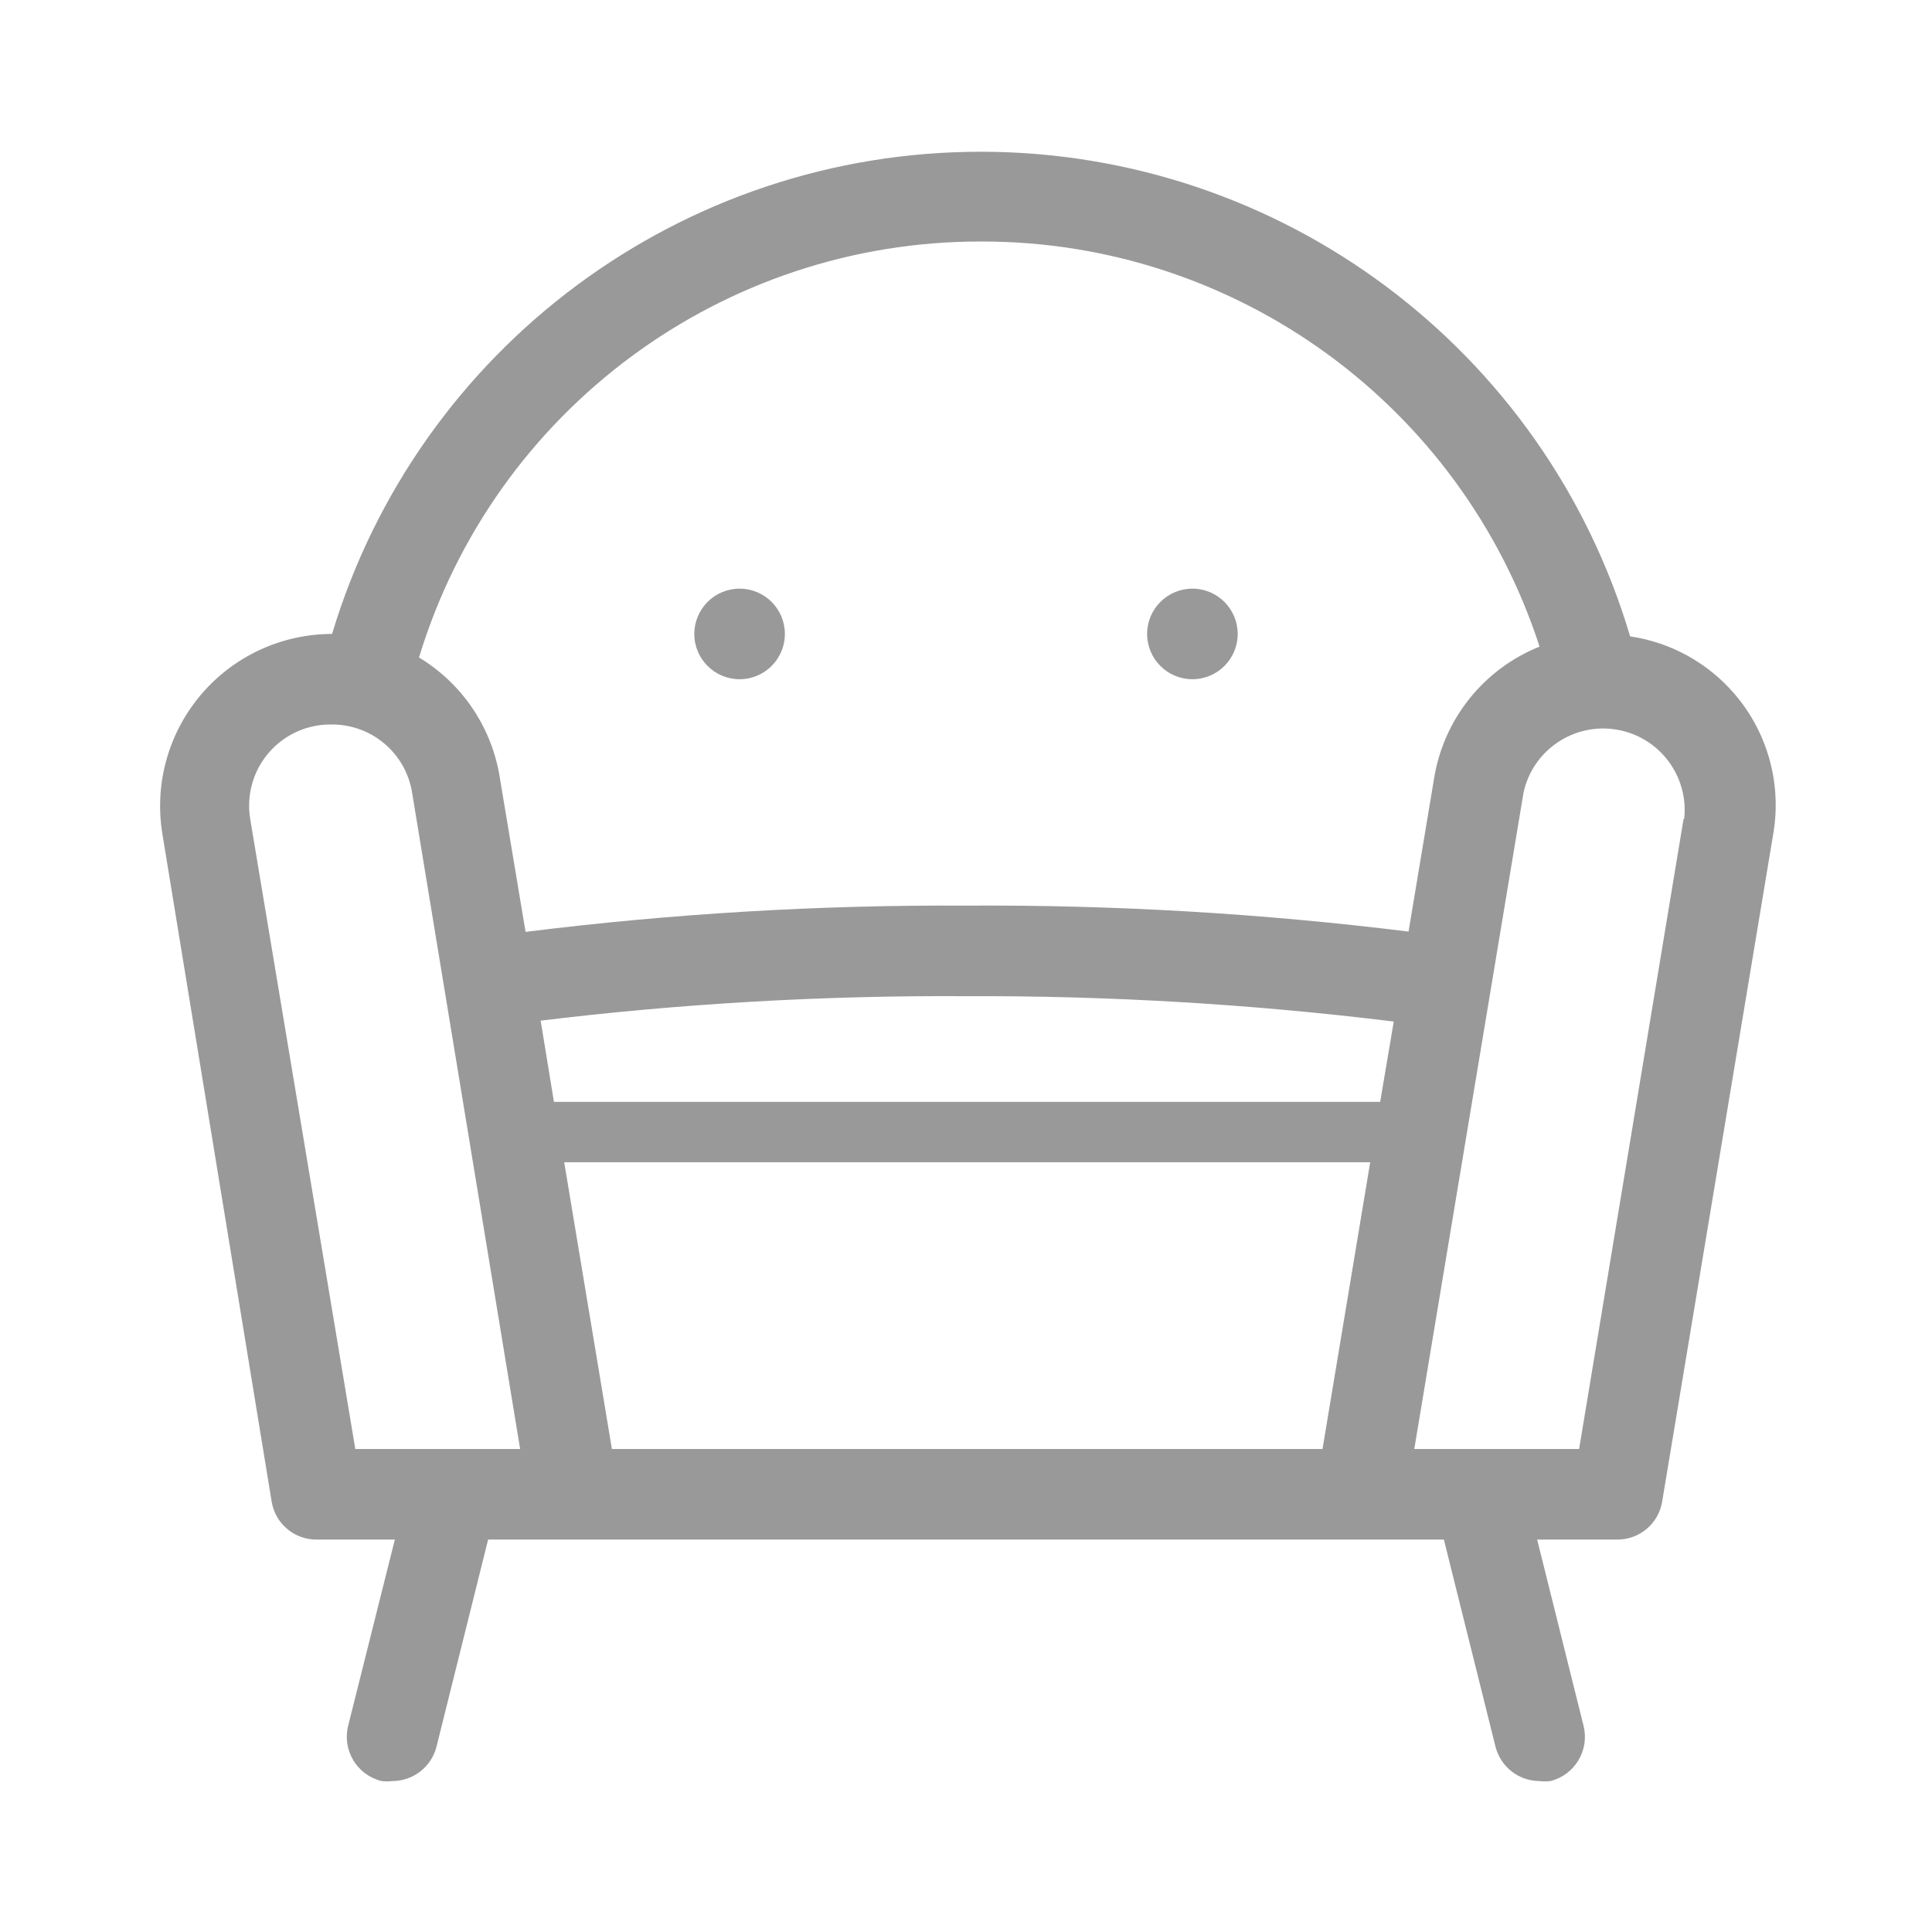
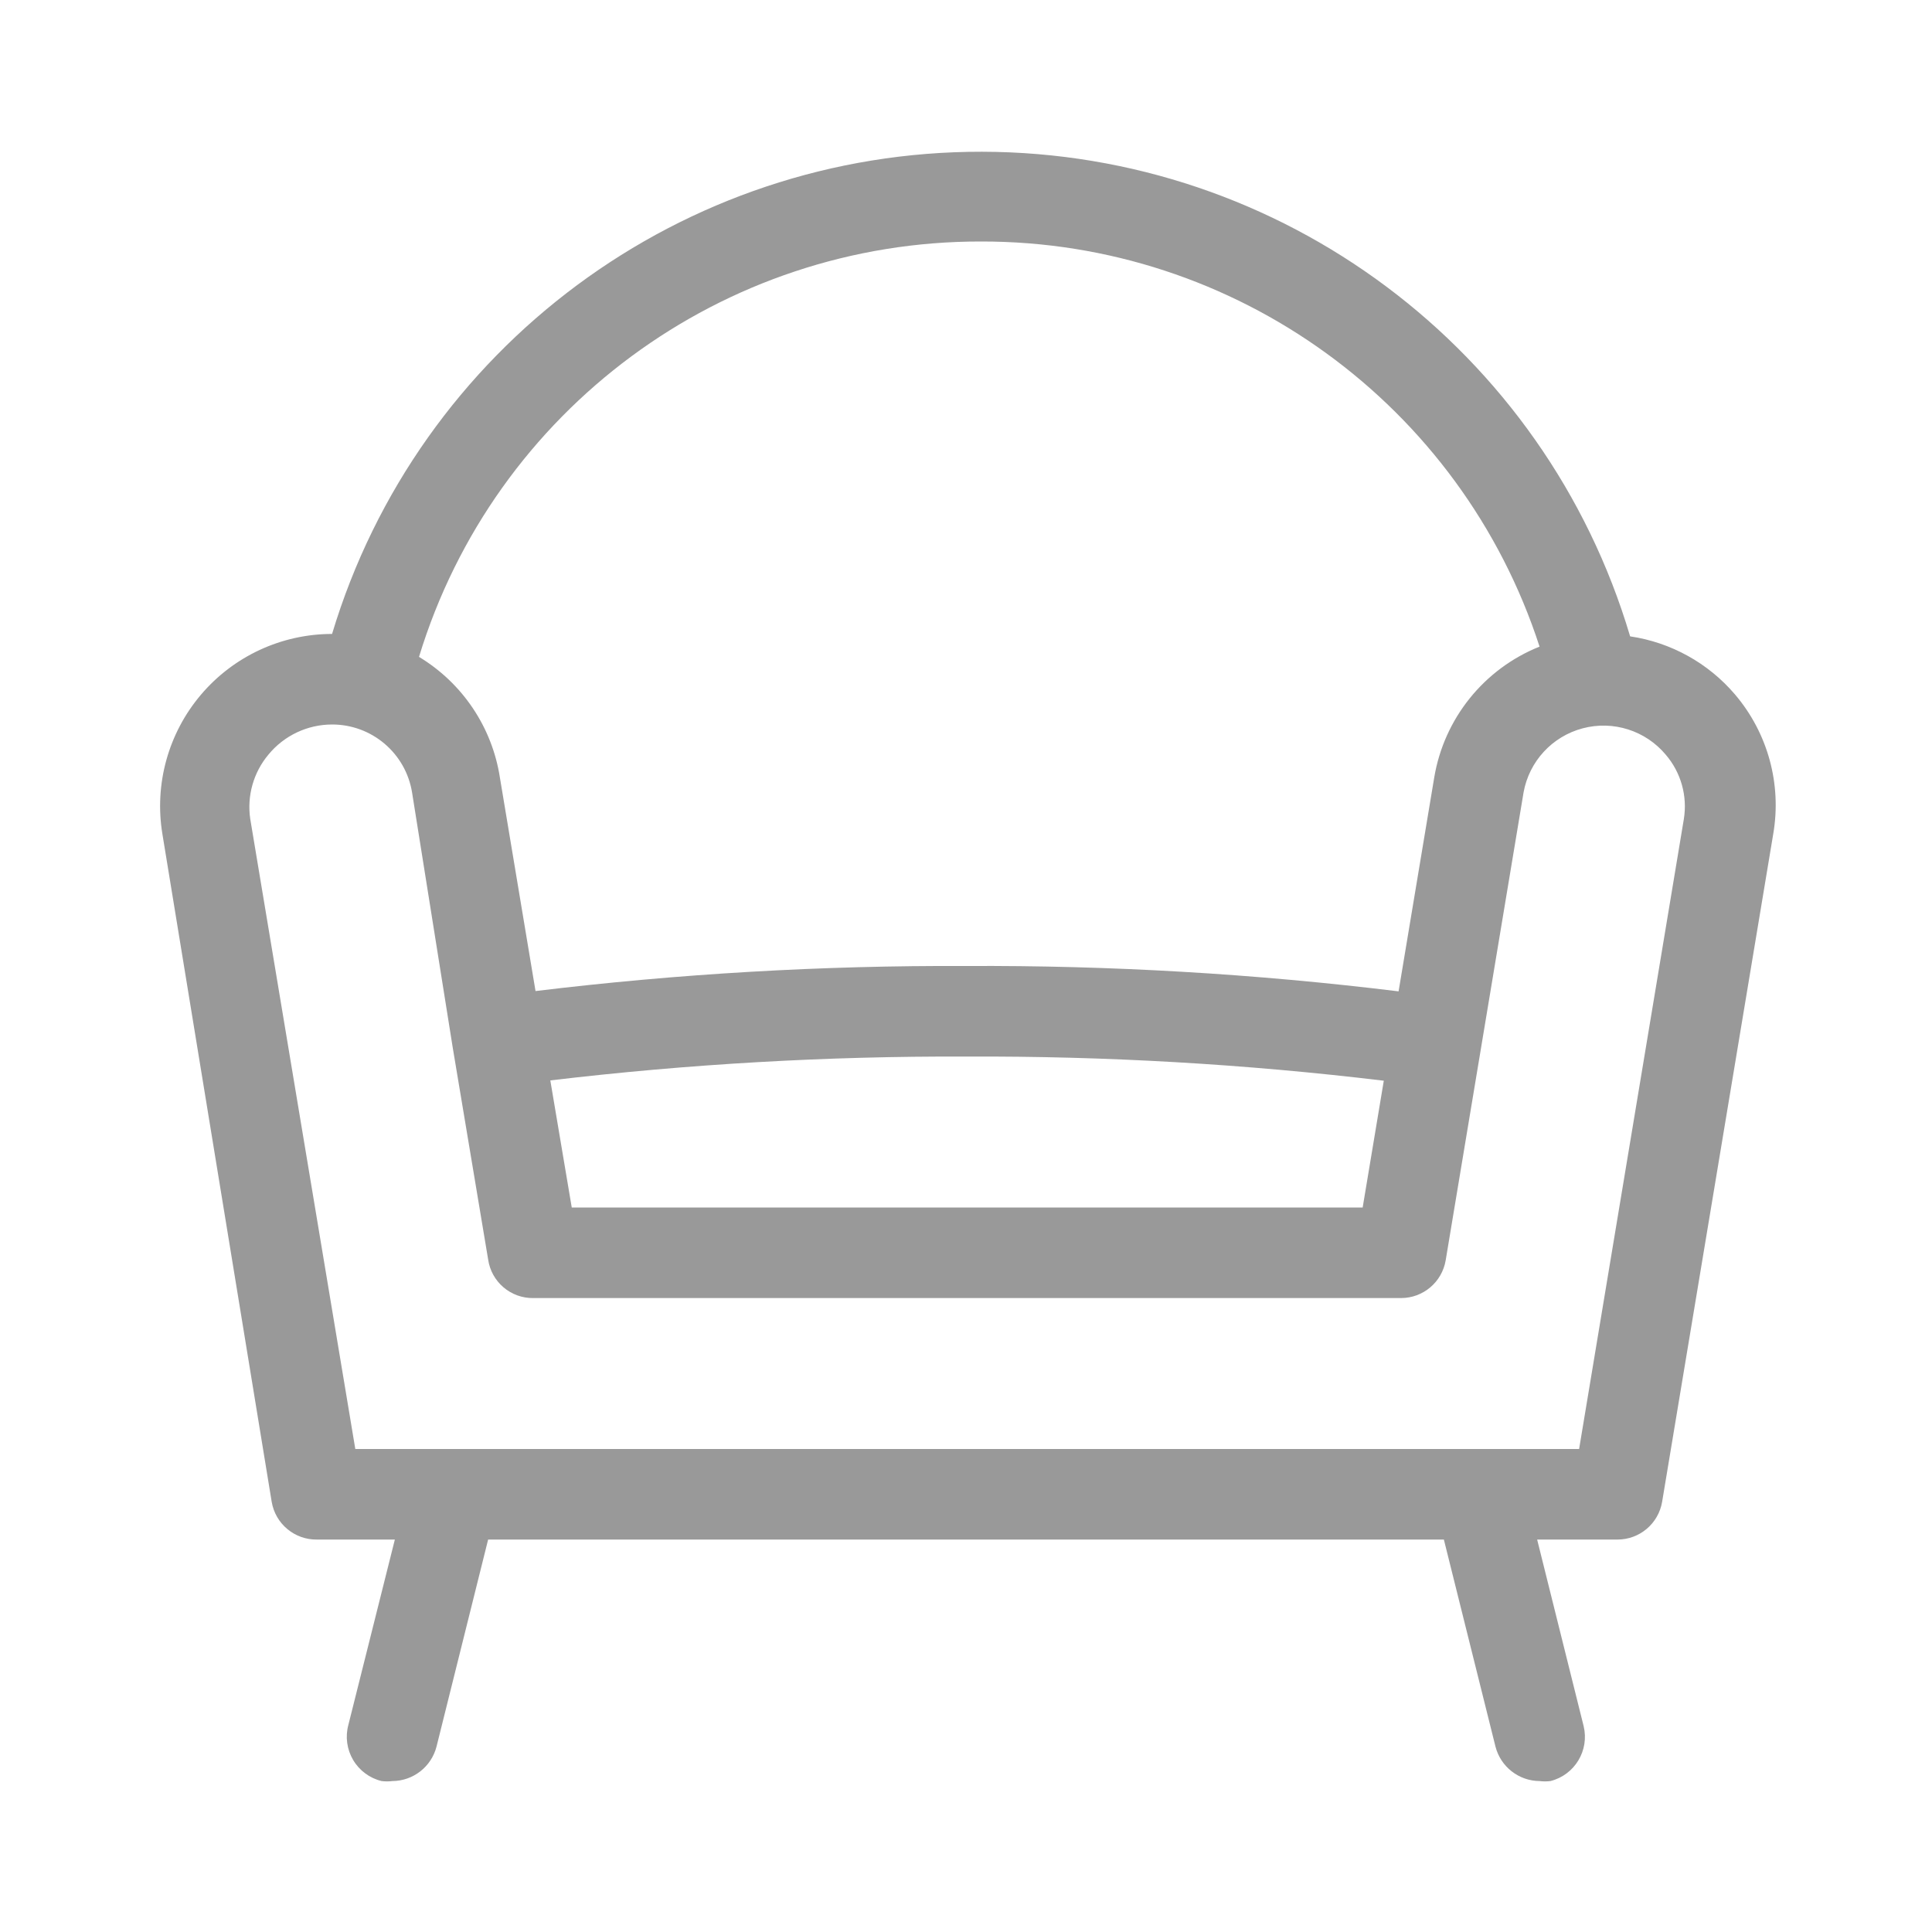
<svg xmlns="http://www.w3.org/2000/svg" viewBox="0 0 64 64">
  <defs>
    <style>.cls-1{fill:none;}.cls-2{fill:#999;}</style>
  </defs>
  <g id="Square">
    <rect class="cls-1" width="64" height="64" />
  </g>
  <g id="Icon">
-     <path class="cls-2" d="M57.47,23A5.65,5.65,0,0,0,54,21.08,22.44,22.44,0,0,0,11,21H11a5.7,5.7,0,0,0-5.62,6.63L9,49.75A1.5,1.5,0,0,0,10.5,51h2.58l-1.54,6.14A1.51,1.51,0,0,0,12.64,59,1.47,1.47,0,0,0,13,59a1.51,1.51,0,0,0,1.46-1.14L16.17,51H47.83l1.71,6.86A1.51,1.51,0,0,0,51,59a1.47,1.47,0,0,0,.36,0,1.51,1.51,0,0,0,1.1-1.82L50.92,51h2.66a1.5,1.5,0,0,0,1.48-1.25l3.68-22.12A5.65,5.65,0,0,0,57.47,23ZM32.5,8A19.42,19.42,0,0,1,51,21.42a5.68,5.68,0,0,0-3.49,4.34l-.85,5.1A113.59,113.59,0,0,0,32,30a112.8,112.8,0,0,0-14.59.87l-.85-5.09a5.68,5.68,0,0,0-2.68-4A19.43,19.43,0,0,1,32.5,8ZM20.27,48l-1.58-9.5h26.7L43.81,48ZM45.72,36.5H18.35l-.44-2.69A111.24,111.24,0,0,1,32,33a112.33,112.33,0,0,1,14.17.84ZM11.77,48,8.29,27.14A2.69,2.69,0,0,1,11,24a2.68,2.68,0,0,1,2.65,2.25L17.23,48Zm44-20.87L52.31,48H46.85l3.62-21.75a2.7,2.7,0,0,1,5.32.88Z" />
-     <circle class="cls-2" cx="24.5" cy="21" r="1.5" />
-     <circle class="cls-2" cx="39.5" cy="21" r="1.5" />
+     <path class="cls-2" d="M57.47,23A5.65,5.65,0,0,0,54,21.08,22.44,22.44,0,0,0,11,21H11a5.7,5.7,0,0,0-5.62,6.63L9,49.75A1.5,1.5,0,0,0,10.5,51h2.58l-1.54,6.14A1.51,1.51,0,0,0,12.64,59,1.47,1.47,0,0,0,13,59a1.52,1.52,0,0,0,1.46-1.14L16.17,51H47.83l1.71,6.86A1.52,1.52,0,0,0,51,59a1.47,1.47,0,0,0,.36,0,1.51,1.51,0,0,0,1.1-1.82L50.92,51h2.66a1.5,1.5,0,0,0,1.48-1.25l3.68-22.12A5.65,5.65,0,0,0,57.47,23ZM32.5,8A19.42,19.42,0,0,1,51,21.42a5.68,5.68,0,0,0-3.49,4.34l-1.18,7.08A113.1,113.1,0,0,0,32,32a114.17,114.17,0,0,0-14.26.83l-1.18-7.07a5.68,5.68,0,0,0-2.68-4A19.43,19.43,0,0,1,32.5,8ZM45.84,35.8l-.7,4.2H18.94l-.71-4.21A113.07,113.07,0,0,1,32,35,111.92,111.92,0,0,1,45.84,35.8Zm9.94-8.67L52.31,48H11.77L8.29,27.13A2.7,2.7,0,0,1,8.89,25,2.73,2.73,0,0,1,11,24a2.68,2.68,0,0,1,2.65,2.25L15,34.72h0v0l1.17,7A1.49,1.49,0,0,0,17.67,43H46.41a1.5,1.5,0,0,0,1.48-1.25l2.58-15.5A2.69,2.69,0,0,1,55.18,25,2.63,2.63,0,0,1,55.78,27.13Z" />
  </g>
</svg>
